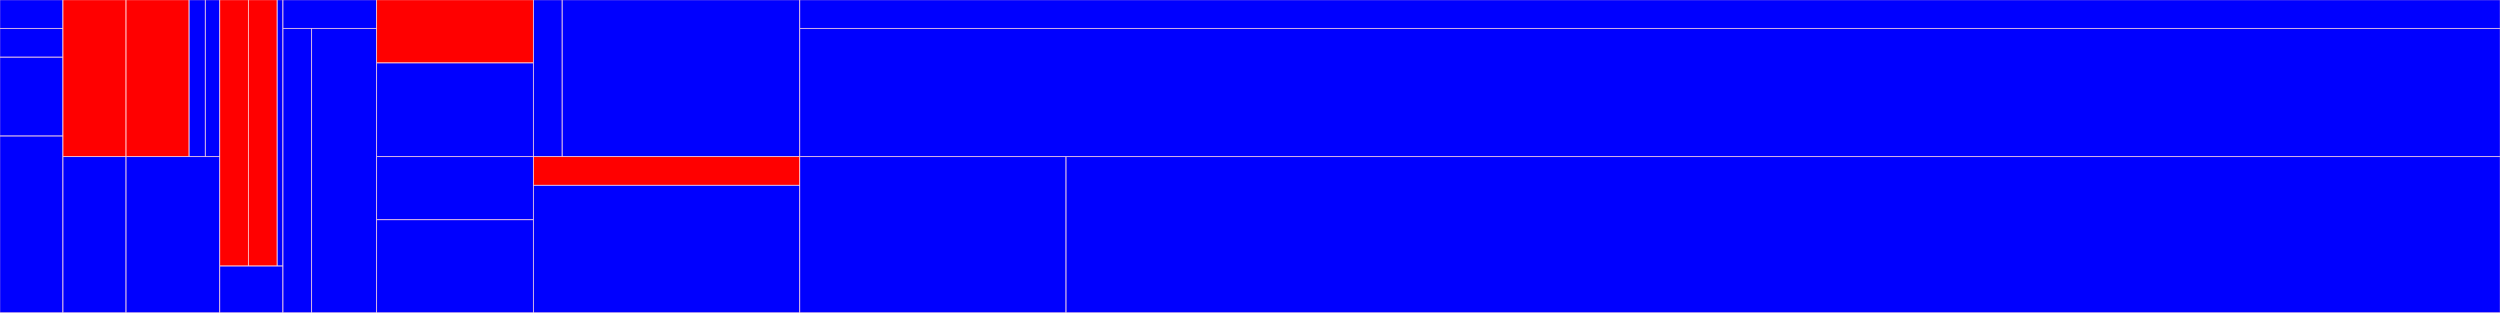
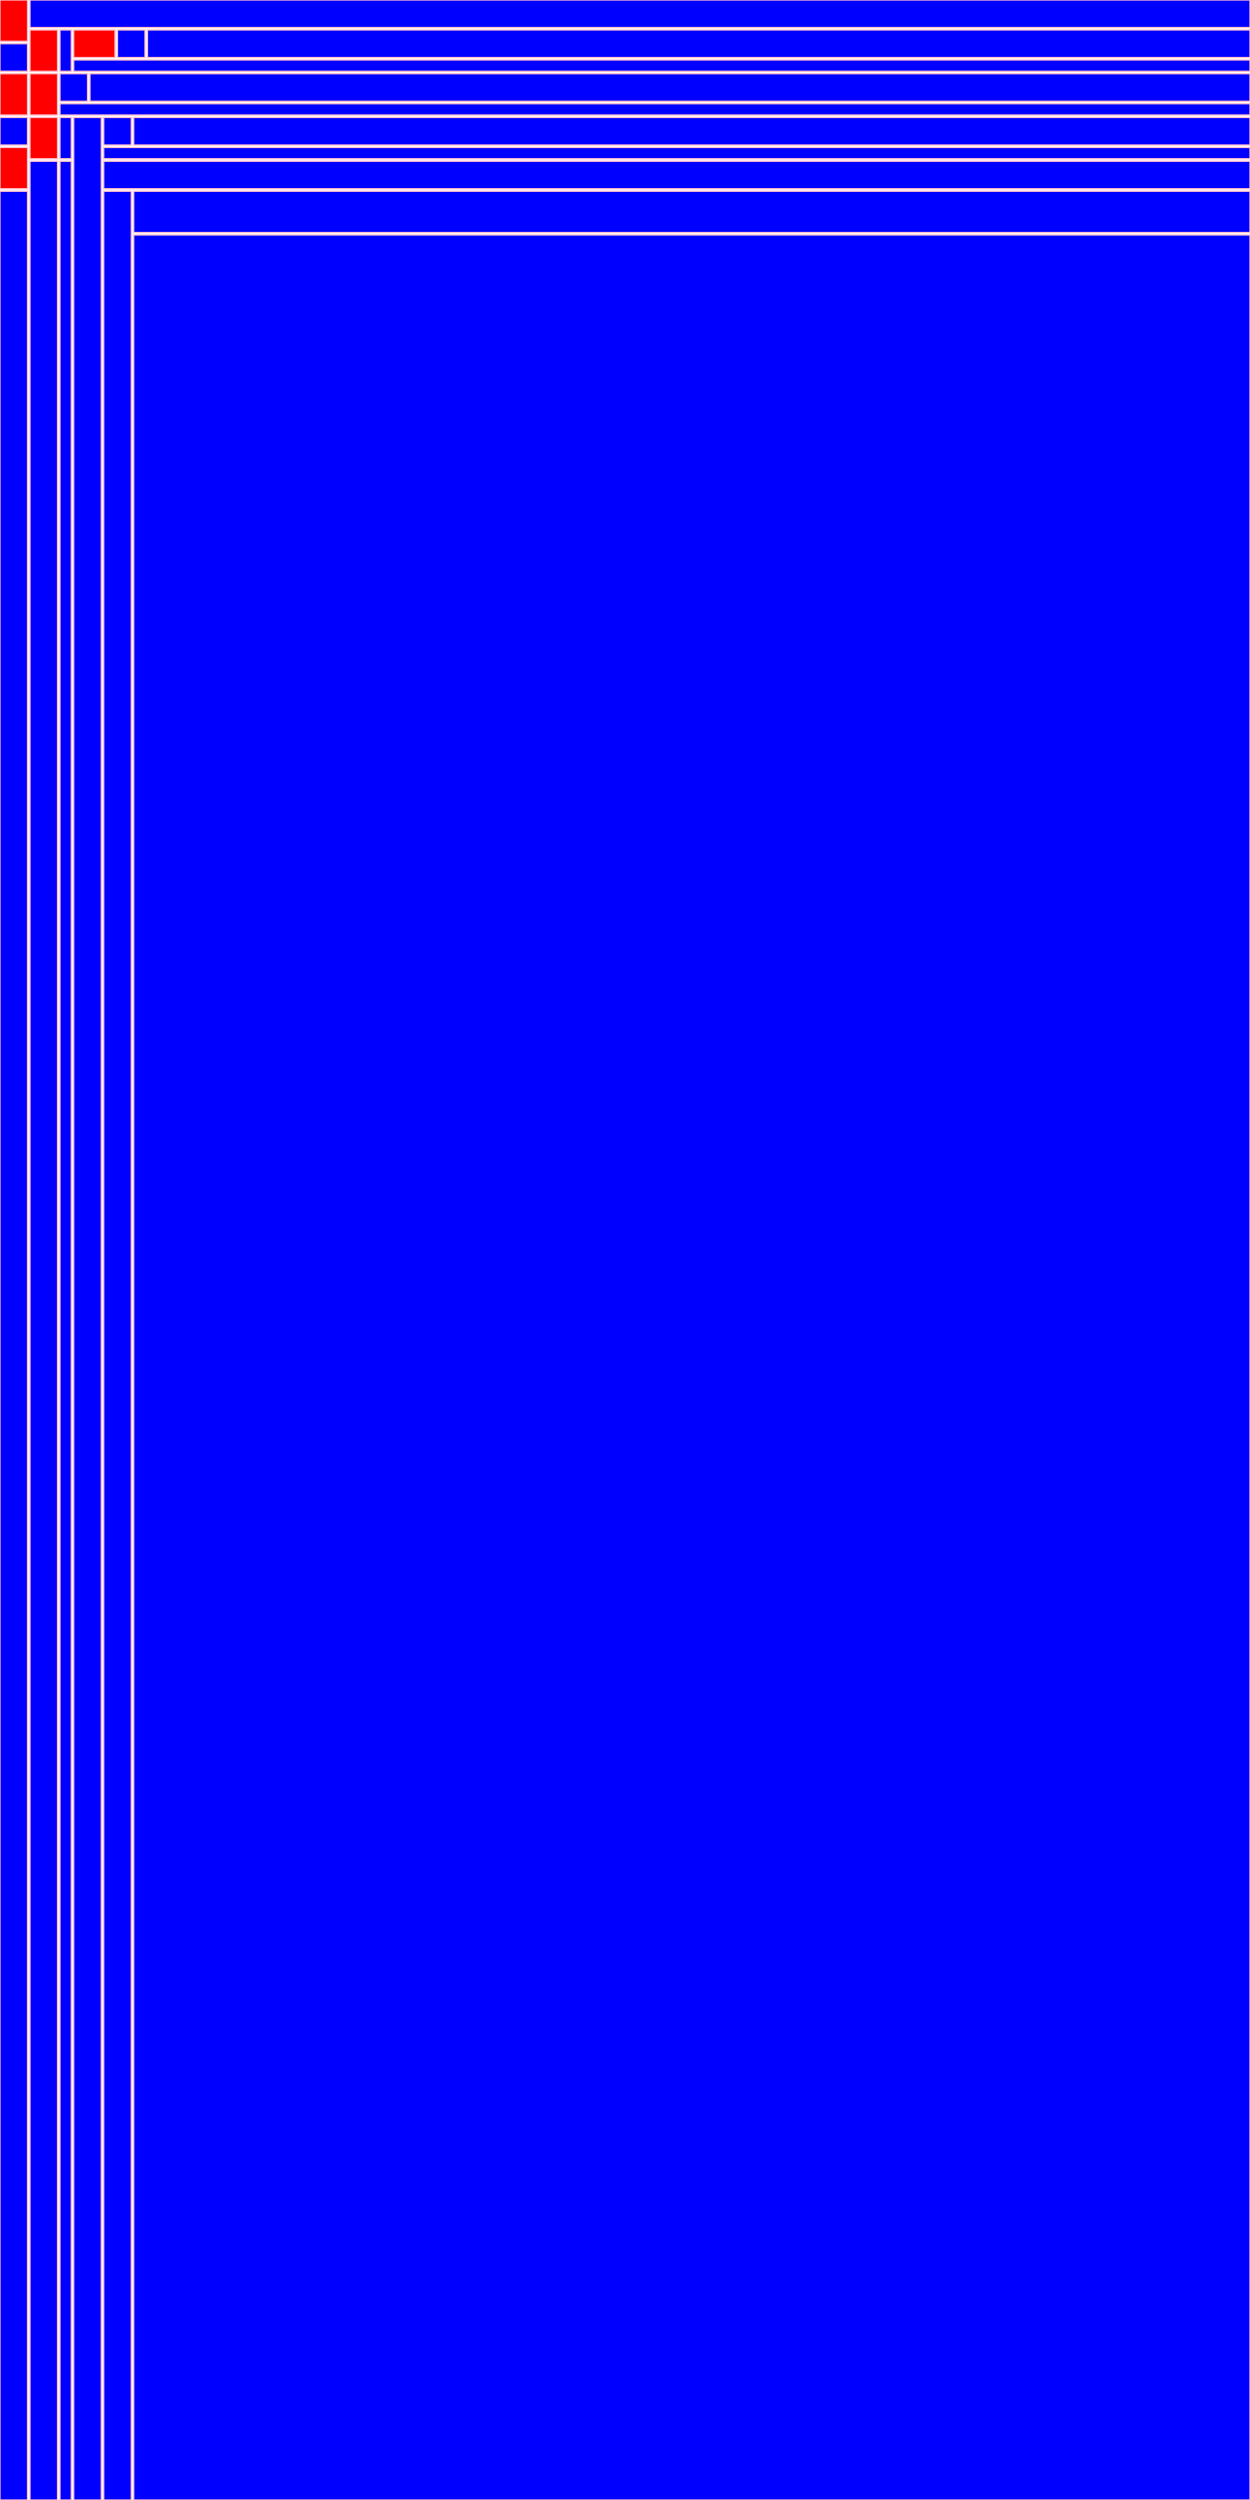
- <svg xmlns="http://www.w3.org/2000/svg" width="8000" height="1000">
-   <rect x="0" y="0" width="200" height="90" style="fill:blue; stroke:pink; stroke - width:1; fill - opacity:0.1; stroke - opacity:0.9" />
-   <rect x="0" y="92" width="200" height="90" style="fill:blue; stroke:pink; stroke - width:1; fill - opacity:0.1; stroke - opacity:0.9" />
-   <rect x="0" y="184" width="200" height="250" style="fill:blue; stroke:pink; stroke - width:1; fill - opacity:0.1; stroke - opacity:0.9" />
-   <rect x="0" y="436" width="200" height="564" style="fill:blue; stroke:pink; stroke - width:1; fill - opacity:0.1; stroke - opacity:0.9" />
-   <rect x="202" y="0" width="200" height="500" style="fill:red; stroke:pink; stroke - width:1; fill - opacity:0.1; stroke - opacity:0.9" />
-   <rect x="404" y="0" width="200" height="500" style="fill:red; stroke:pink; stroke - width:1; fill - opacity:0.1; stroke - opacity:0.9" />
-   <rect x="606" y="0" width="50" height="500" style="fill:blue; stroke:pink; stroke - width:1; fill - opacity:0.1; stroke - opacity:0.9" />
-   <rect x="658" y="0" width="44" height="500" style="fill:blue; stroke:pink; stroke - width:1; fill - opacity:0.1; stroke - opacity:0.9" />
-   <rect x="202" y="502" width="200" height="498" style="fill:blue; stroke:pink; stroke - width:1; fill - opacity:0.1; stroke - opacity:0.9" />
-   <rect x="404" y="502" width="298" height="498" style="fill:blue; stroke:pink; stroke - width:1; fill - opacity:0.1; stroke - opacity:0.9" />
-   <rect x="704" y="0" width="90" height="850" style="fill:red; stroke:pink; stroke - width:1; fill - opacity:0.1; stroke - opacity:0.9" />
-   <rect x="796" y="0" width="90" height="850" style="fill:red; stroke:pink; stroke - width:1; fill - opacity:0.1; stroke - opacity:0.9" />
-   <rect x="888" y="0" width="16" height="850" style="fill:blue; stroke:pink; stroke - width:1; fill - opacity:0.1; stroke - opacity:0.9" />
-   <rect x="704" y="852" width="200" height="148" style="fill:blue; stroke:pink; stroke - width:1; fill - opacity:0.1; stroke - opacity:0.9" />
-   <rect x="906" y="0" width="298" height="90" style="fill:blue; stroke:pink; stroke - width:1; fill - opacity:0.1; stroke - opacity:0.9" />
-   <rect x="906" y="92" width="90" height="908" style="fill:blue; stroke:pink; stroke - width:1; fill - opacity:0.1; stroke - opacity:0.9" />
-   <rect x="998" y="92" width="206" height="908" style="fill:blue; stroke:pink; stroke - width:1; fill - opacity:0.1; stroke - opacity:0.9" />
-   <rect x="1206" y="0" width="500" height="200" style="fill:red; stroke:pink; stroke - width:1; fill - opacity:0.1; stroke - opacity:0.9" />
-   <rect x="1206" y="202" width="500" height="298" style="fill:blue; stroke:pink; stroke - width:1; fill - opacity:0.1; stroke - opacity:0.9" />
-   <rect x="1708" y="0" width="90" height="500" style="fill:blue; stroke:pink; stroke - width:1; fill - opacity:0.1; stroke - opacity:0.9" />
-   <rect x="1800" y="0" width="758" height="500" style="fill:blue; stroke:pink; stroke - width:1; fill - opacity:0.1; stroke - opacity:0.9" />
-   <rect x="2560" y="0" width="5440" height="90" style="fill:blue; stroke:pink; stroke - width:1; fill - opacity:0.1; stroke - opacity:0.9" />
-   <rect x="2560" y="92" width="5440" height="408" style="fill:blue; stroke:pink; stroke - width:1; fill - opacity:0.1; stroke - opacity:0.9" />
-   <rect x="1206" y="502" width="500" height="200" style="fill:blue; stroke:pink; stroke - width:1; fill - opacity:0.1; stroke - opacity:0.9" />
-   <rect x="1206" y="704" width="500" height="296" style="fill:blue; stroke:pink; stroke - width:1; fill - opacity:0.1; stroke - opacity:0.9" />
-   <rect x="1708" y="502" width="850" height="90" style="fill:red; stroke:pink; stroke - width:1; fill - opacity:0.1; stroke - opacity:0.9" />
-   <rect x="1708" y="594" width="850" height="406" style="fill:blue; stroke:pink; stroke - width:1; fill - opacity:0.1; stroke - opacity:0.9" />
-   <rect x="2560" y="502" width="850" height="498" style="fill:blue; stroke:pink; stroke - width:1; fill - opacity:0.1; stroke - opacity:0.9" />
-   <rect x="3412" y="502" width="4588" height="498" style="fill:blue; stroke:pink; stroke - width:1; fill - opacity:0.1; stroke - opacity:0.9" />
+ <svg xmlns="http://www.w3.org/2000/svg" width="1000" height="2000">
+   <rect x="0" y="0" width="22" height="33" style="fill:red; stroke:pink; stroke - width:1; fill - opacity:0.1; stroke - opacity:0.9" />
+   <rect x="0" y="35" width="22" height="22" style="fill:blue; stroke:pink; stroke - width:1; fill - opacity:0.1; stroke - opacity:0.9" />
+   <rect x="0" y="59" width="22" height="33" style="fill:red; stroke:pink; stroke - width:1; fill - opacity:0.1; stroke - opacity:0.9" />
+   <rect x="0" y="94" width="22" height="22" style="fill:blue; stroke:pink; stroke - width:1; fill - opacity:0.1; stroke - opacity:0.9" />
+   <rect x="0" y="118" width="22" height="33" style="fill:red; stroke:pink; stroke - width:1; fill - opacity:0.1; stroke - opacity:0.9" />
+   <rect x="0" y="153" width="22" height="1847" style="fill:blue; stroke:pink; stroke - width:1; fill - opacity:0.1; stroke - opacity:0.9" />
+   <rect x="24" y="0" width="976" height="22" style="fill:blue; stroke:pink; stroke - width:1; fill - opacity:0.1; stroke - opacity:0.9" />
+   <rect x="24" y="24" width="22" height="33" style="fill:red; stroke:pink; stroke - width:1; fill - opacity:0.1; stroke - opacity:0.9" />
+   <rect x="48" y="24" width="9" height="33" style="fill:blue; stroke:pink; stroke - width:1; fill - opacity:0.1; stroke - opacity:0.9" />
+   <rect x="59" y="24" width="33" height="22" style="fill:red; stroke:pink; stroke - width:1; fill - opacity:0.1; stroke - opacity:0.9" />
+   <rect x="94" y="24" width="22" height="22" style="fill:blue; stroke:pink; stroke - width:1; fill - opacity:0.1; stroke - opacity:0.9" />
+   <rect x="118" y="24" width="882" height="22" style="fill:blue; stroke:pink; stroke - width:1; fill - opacity:0.1; stroke - opacity:0.9" />
+   <rect x="59" y="48" width="941" height="9" style="fill:blue; stroke:pink; stroke - width:1; fill - opacity:0.1; stroke - opacity:0.9" />
+   <rect x="24" y="59" width="22" height="33" style="fill:red; stroke:pink; stroke - width:1; fill - opacity:0.1; stroke - opacity:0.9" />
+   <rect x="48" y="59" width="22" height="22" style="fill:blue; stroke:pink; stroke - width:1; fill - opacity:0.1; stroke - opacity:0.9" />
+   <rect x="72" y="59" width="928" height="22" style="fill:blue; stroke:pink; stroke - width:1; fill - opacity:0.1; stroke - opacity:0.9" />
+   <rect x="48" y="83" width="952" height="9" style="fill:blue; stroke:pink; stroke - width:1; fill - opacity:0.1; stroke - opacity:0.9" />
+   <rect x="24" y="94" width="22" height="33" style="fill:red; stroke:pink; stroke - width:1; fill - opacity:0.1; stroke - opacity:0.9" />
+   <rect x="48" y="94" width="9" height="33" style="fill:blue; stroke:pink; stroke - width:1; fill - opacity:0.1; stroke - opacity:0.9" />
+   <rect x="24" y="129" width="22" height="1871" style="fill:blue; stroke:pink; stroke - width:1; fill - opacity:0.1; stroke - opacity:0.9" />
+   <rect x="48" y="129" width="9" height="1871" style="fill:blue; stroke:pink; stroke - width:1; fill - opacity:0.1; stroke - opacity:0.9" />
+   <rect x="59" y="94" width="22" height="1906" style="fill:blue; stroke:pink; stroke - width:1; fill - opacity:0.1; stroke - opacity:0.9" />
+   <rect x="83" y="94" width="22" height="22" style="fill:blue; stroke:pink; stroke - width:1; fill - opacity:0.1; stroke - opacity:0.9" />
+   <rect x="107" y="94" width="893" height="22" style="fill:blue; stroke:pink; stroke - width:1; fill - opacity:0.1; stroke - opacity:0.9" />
+   <rect x="83" y="118" width="917" height="9" style="fill:blue; stroke:pink; stroke - width:1; fill - opacity:0.1; stroke - opacity:0.9" />
+   <rect x="83" y="129" width="917" height="22" style="fill:blue; stroke:pink; stroke - width:1; fill - opacity:0.1; stroke - opacity:0.9" />
+   <rect x="83" y="153" width="22" height="1847" style="fill:blue; stroke:pink; stroke - width:1; fill - opacity:0.1; stroke - opacity:0.9" />
+   <rect x="107" y="153" width="893" height="33" style="fill:blue; stroke:pink; stroke - width:1; fill - opacity:0.1; stroke - opacity:0.9" />
+   <rect x="107" y="188" width="893" height="1812" style="fill:blue; stroke:pink; stroke - width:1; fill - opacity:0.1; stroke - opacity:0.9" />
</svg>
